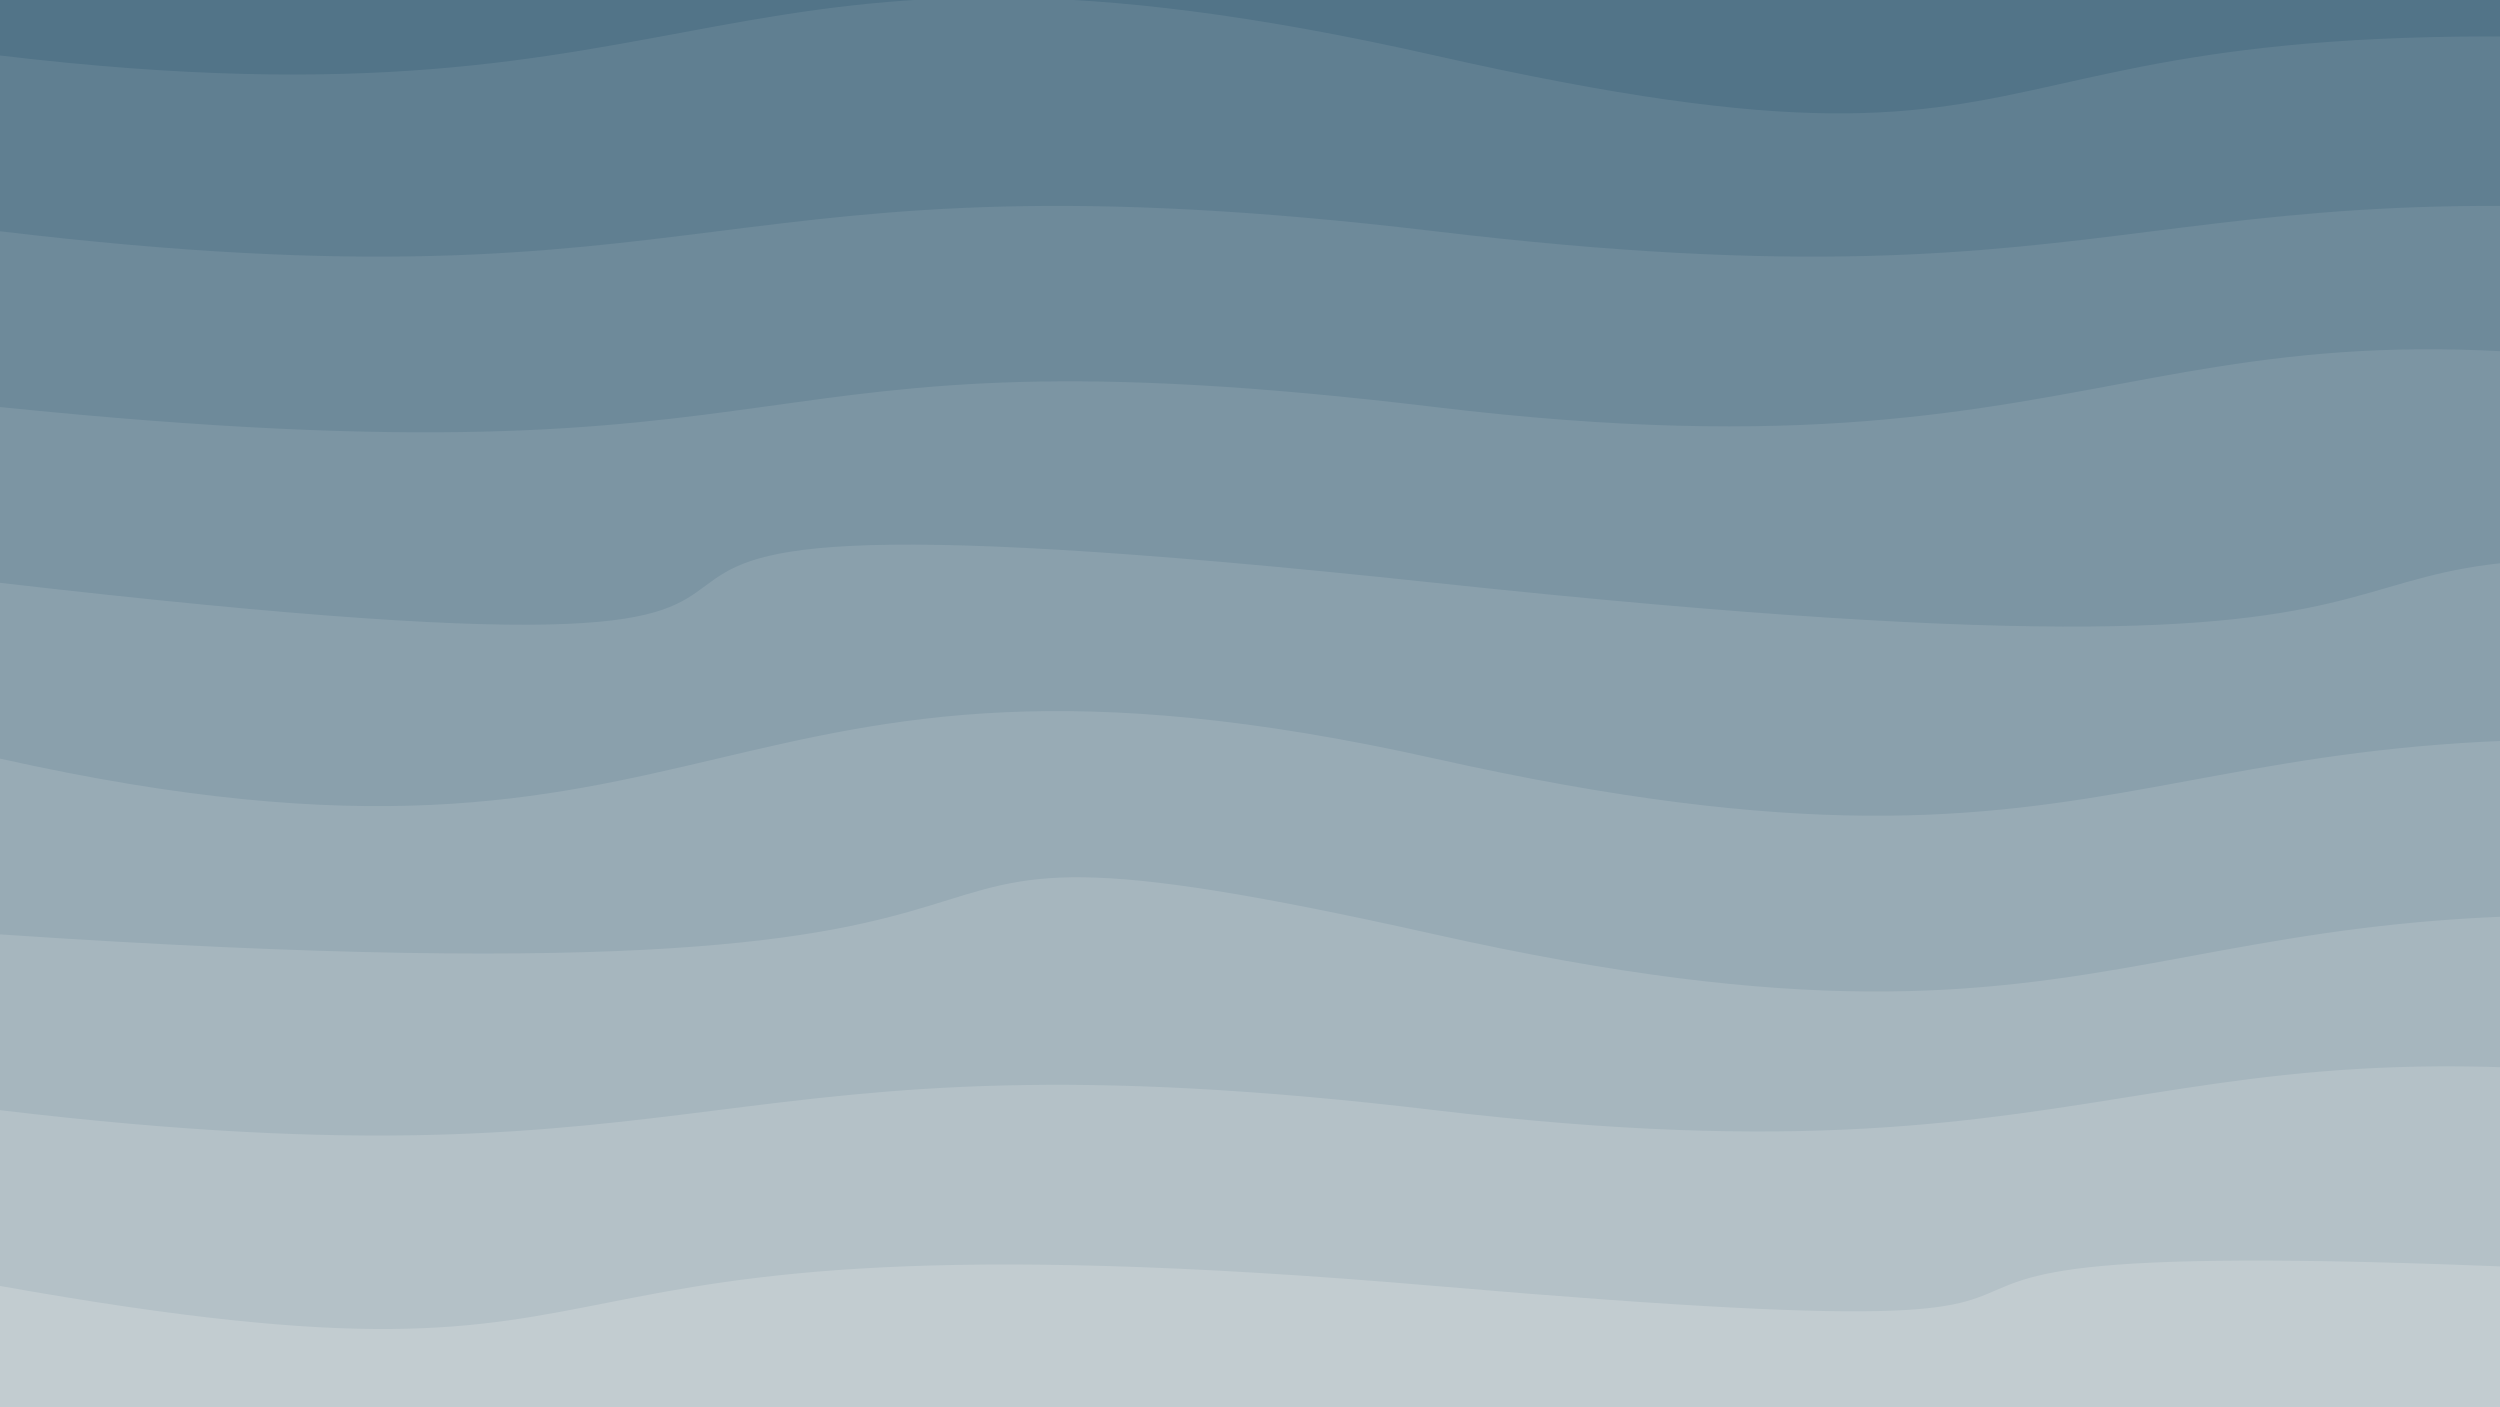
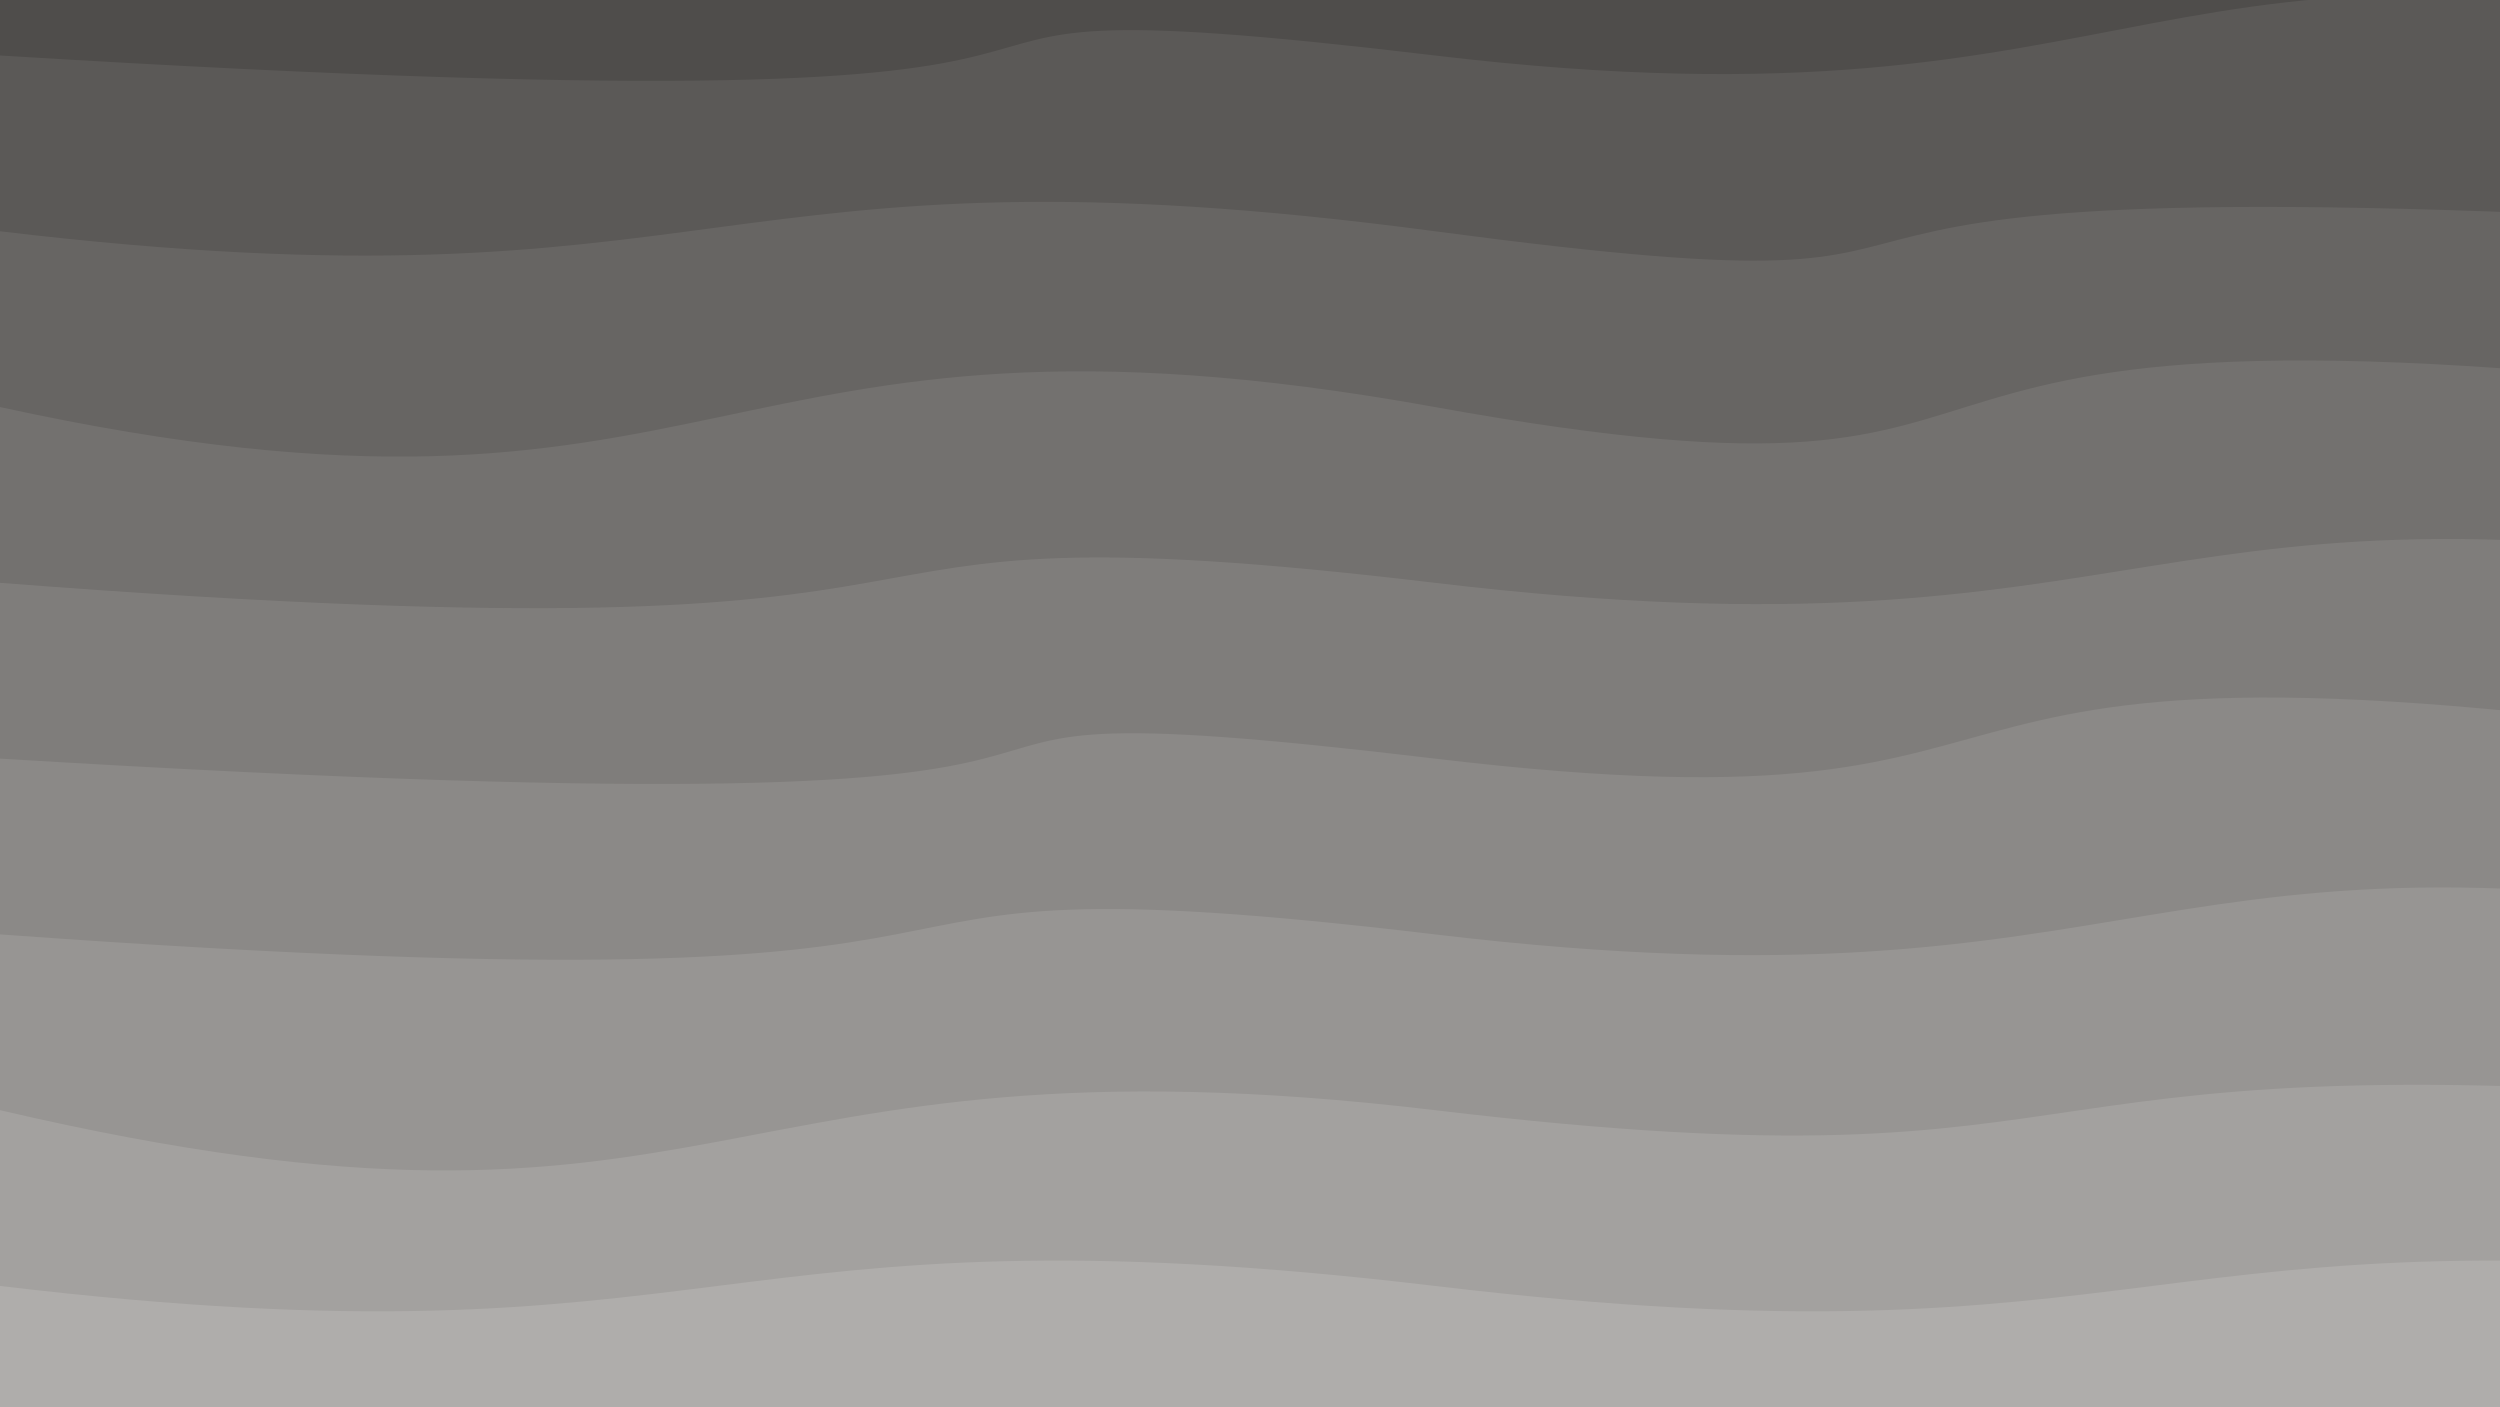
<svg xmlns="http://www.w3.org/2000/svg" class="border shadow-md" viewBox="0 0 1351.68 760.32" style="width: 1351.68px; height: 760.32px;" preserveAspectRatio="none">
  <rect class="bg" id="bg" x="0" y="0" width="1351.68" height="760.32" fill="#ffffff" />
  <g transform="rotate(0 675.84 380.16)">
-     <path id="-1" d="M -775.84 -65.04 S -514.00 -112.56             0.00 -65.04 377.92 -112.56             775.84 -65.04 1153.76 -159.04             1551.68 -65.04 1929.60 -112.56             2327.52 -65.04 h 110 V 960.32 H -775.84 Z" fill="#527488" />
-     <path id="0" d="M -775.84 30.00 S -397.92 -17.52             0.00 30.00 377.92 -60.00             775.84 30.00 1014.68 -17.52             1551.68 30.00 1929.60 -57.00             2327.52 30.00 h 110 V 960.32 H -775.84 Z" fill="#607f91" />
-     <path id="1" d="M -775.84 125.04 S -397.92 77.52             0.00 125.04 377.92 77.52             775.84 125.04 1153.76 77.52             1551.68 125.04 1929.60 77.52             2327.52 125.04 h 110 V 960.32 H -775.84 Z" fill="#6e8a9a" />
-     <path id="2" d="M -775.84 220.08 S -465.00 172.56             0.00 220.08 377.92 172.08             775.84 220.08 1153.76 130.08             1551.68 220.08 1927.52 172.56             2327.52 220.08 h 110 V 960.32 H -775.84 Z" fill="#7c95a3" />
-     <path id="3" d="M -775.84 315.12 S -666.00 238.12             0.00 315.12 92.84 242.12             775.84 315.12 1153.76 264.12             1551.68 315.12 1929.60 267.60             2327.52 315.12 h 110 V 960.32 H -775.84 Z" fill="#8aa0ac" />
-     <path id="4" d="M -775.84 410.16 S -397.92 321.16             0.00 410.16 377.92 321.16             775.84 410.16 1153.76 362.64             1551.68 410.16 1929.60 322.16             2327.52 410.16 h 110 V 960.32 H -775.84 Z" fill="#98abb5" />
-     <path id="5" d="M -775.84 505.20 S -704.00 457.68             0.00 505.20 377.92 416.20             775.84 505.20 1153.76 457.68             1551.68 505.20 1865.52 457.20             2327.52 505.20 h 110 V 960.32 H -775.84 Z" fill="#a6b6be" />
-     <path id="6" d="M -775.84 600.24 S -397.92 552.72             0.00 600.24 377.92 552.72             775.84 600.24 1153.76 528.24             1551.68 600.24 1929.60 510.24             2327.52 600.24 h 110 V 960.32 H -775.84 Z" fill="#b4c1c7" />
-     <path id="7" d="M -775.84 695.28 S -397.92 624.28             0.00 695.28 222.84 647.76             775.84 695.28 787.68 647.76             1551.68 695.28 1545.52 647.76             2327.52 695.28 h 110 V 960.32 H -775.84 Z" fill="#c2ccd0" />
+     <path id="-1" d="M -775.84 -65.04 S -397.92 -128.04             0.00 -65.04 377.92 -112.56             775.84 -65.04 1153.76 -112.56             1551.68 -65.04 1929.60 -136.04             2327.52 -65.04 h 110 V 960.32 H -775.84 Z" fill="#4F4D4B" />
+     <path id="0" d="M -775.84 30.00 S -774.00 -17.52             0.00 30.00 377.92 -17.52             775.84 30.00 1153.76 -64.00             1551.68 30.00 1579.52 -17.52             2327.52 30.00 h 110 V 960.32 H -775.84 Z" fill="#5b5957" />
+     <path id="1" d="M -775.84 125.04 S -397.92 77.52             0.00 125.04 377.92 72.04             775.84 125.04 814.68 77.52             1551.68 125.04 1849.52 77.52             2327.52 125.04 h 110 V 960.32 H -775.84 Z" fill="#676563" />
+     <path id="2" d="M -775.84 220.08 S -397.92 133.08             0.00 220.08 377.92 148.08             775.84 220.08 920.68 137.08             1551.68 220.08 1929.60 139.08             2327.52 220.08 h 110 V 960.32 H -775.84 Z" fill="#73716f" />
+     <path id="3" d="M -775.84 315.12 S -613.00 267.60             0.00 315.12 377.92 267.60             775.84 315.12 1153.76 243.12             1551.68 315.12 1684.52 267.60             2327.52 315.12 h 110 V 960.32 H -775.84 Z" fill="#7f7d7b" />
+     <path id="4" d="M -775.84 410.16 S -782.00 362.64             0.00 410.16 377.92 362.64             775.84 410.16 955.68 316.16             1551.68 410.16 1690.52 362.64             2327.52 410.16 h 110 V 960.32 H -775.84 Z" fill="#8b8987" />
+     <path id="5" d="M -775.84 505.20 S -655.00 457.68             0.00 505.20 377.92 457.68             775.84 505.20 1153.76 429.20             1551.68 505.20 1706.52 415.20             2327.52 505.20 h 110 V 960.32 H -775.84 Z" fill="#979593" />
+     <path id="6" d="M -775.84 600.24 S -397.92 507.24             0.00 600.24 377.92 552.72             775.84 600.24 1049.68 552.72             1551.68 600.24 1689.52 528.24             2327.52 600.24 h 110 V 960.32 H -775.84 Z" fill="#a3a19f" />
+     <path id="7" d="M -775.84 695.28 S -397.92 647.76             0.00 695.28 377.92 647.76             775.84 695.28 1153.76 647.76             1551.68 695.28 1929.60 614.28             2327.52 695.28 h 110 V 960.32 H -775.84 Z" fill="#afadab" />
  </g>
</svg>
